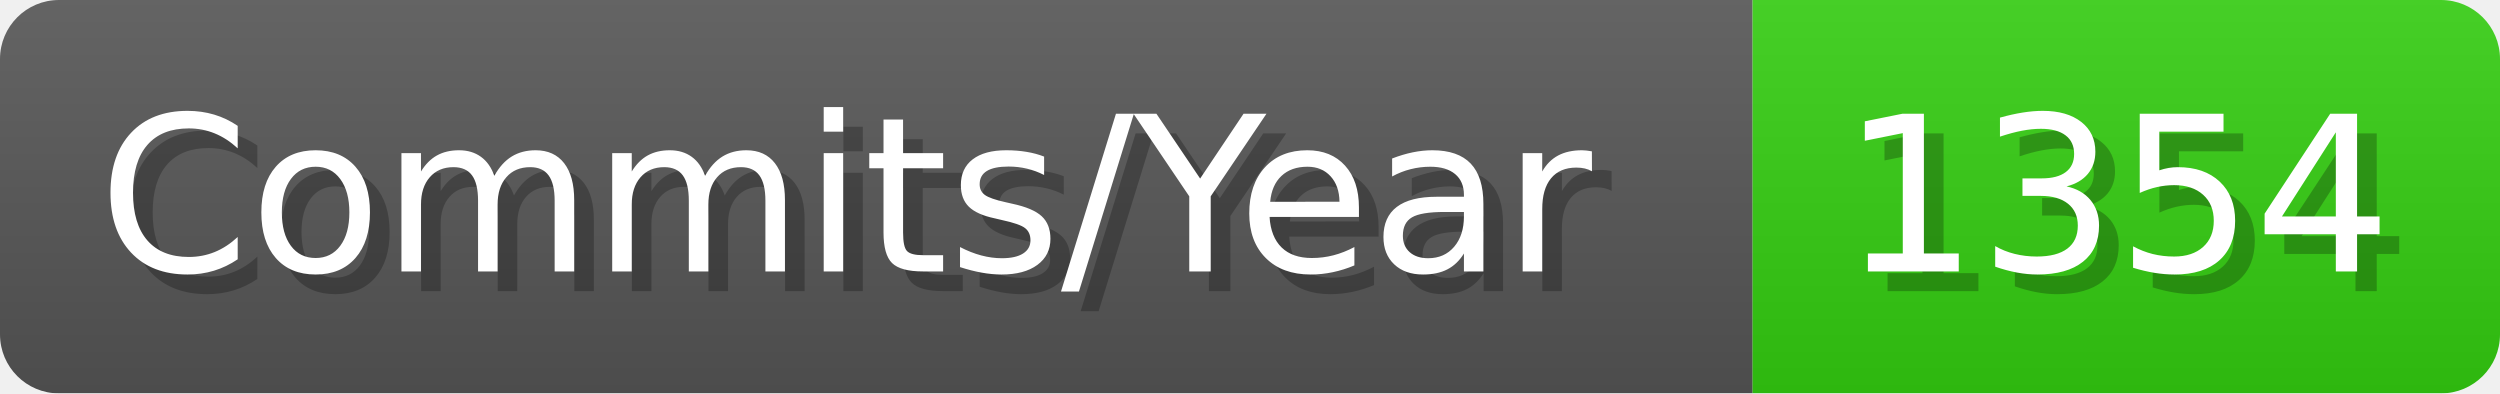
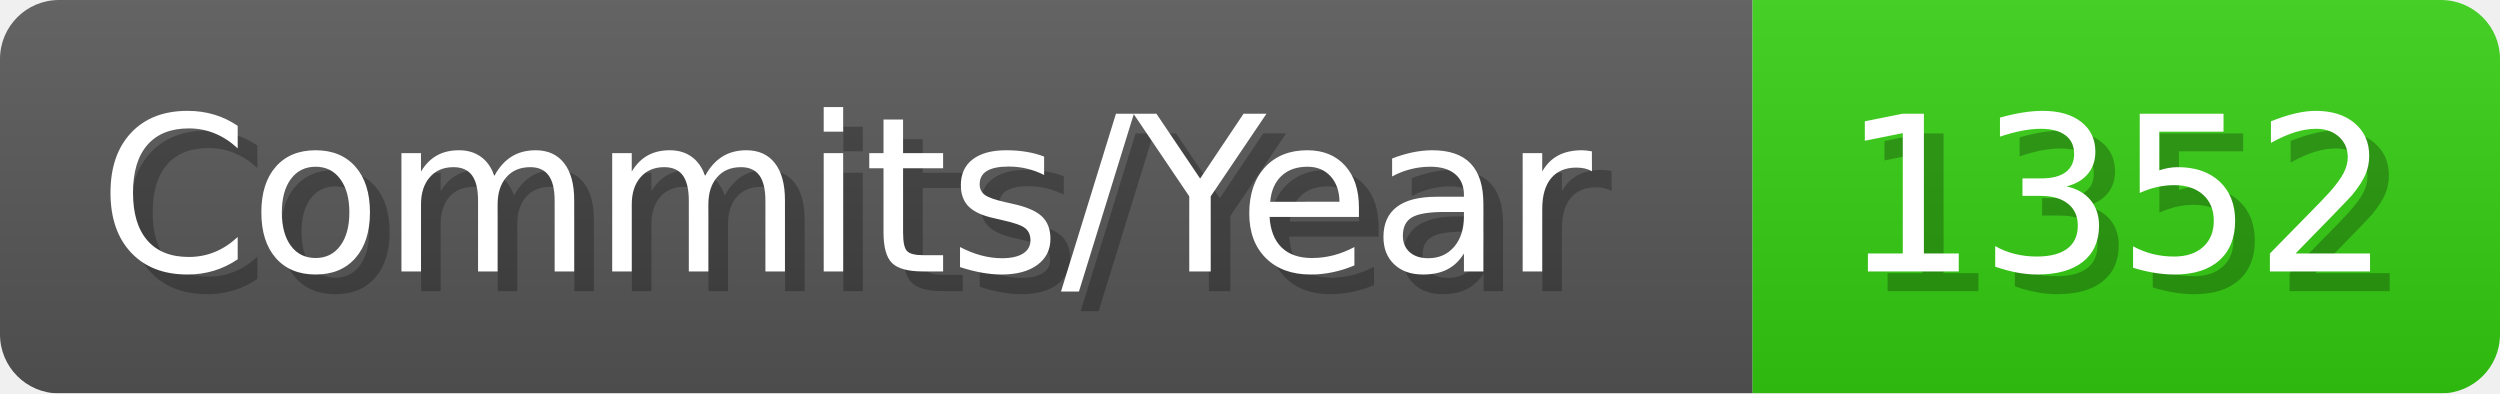
- <svg xmlns="http://www.w3.org/2000/svg" width="127.1" height="20" viewBox="0 0 1271 200" role="img" aria-label="Commits/Year: 1354">
+ <svg xmlns="http://www.w3.org/2000/svg" width="127.1" height="20" viewBox="0 0 1271 200" role="img" aria-label="Commits/Year: 1352">
  <linearGradient id="aUPdi" x2="0" y2="100%">
    <stop offset="0" stop-opacity=".1" stop-color="#EEE" />
    <stop offset="1" stop-opacity=".1" />
  </linearGradient>
  <mask id="WfAiQ">
    <rect width="1271" height="200" rx="30" fill="#FFF" />
  </mask>
  <g mask="url(#WfAiQ)">
    <rect width="891" height="200" fill="#555" />
    <rect width="380" height="200" fill="#3C1" x="891" />
    <rect width="1271" height="200" fill="url(#aUPdi)" />
  </g>
  <g aria-hidden="true" fill="#fff" text-anchor="start" font-family="Verdana,DejaVu Sans,sans-serif" font-size="110">
    <text x="60" y="148" textLength="791" fill="#000" opacity="0.25">Commits/Year</text>
    <text x="50" y="138" textLength="791">Commits/Year</text>
-     <text x="946" y="148" textLength="280" fill="#000" opacity="0.25">1354</text>
-     <text x="936" y="138" textLength="280">1354</text>
+     <text x="946" y="148" textLength="280" fill="#000" opacity="0.25">1352</text>
+     <text x="936" y="138" textLength="280">1352</text>
  </g>
</svg>
